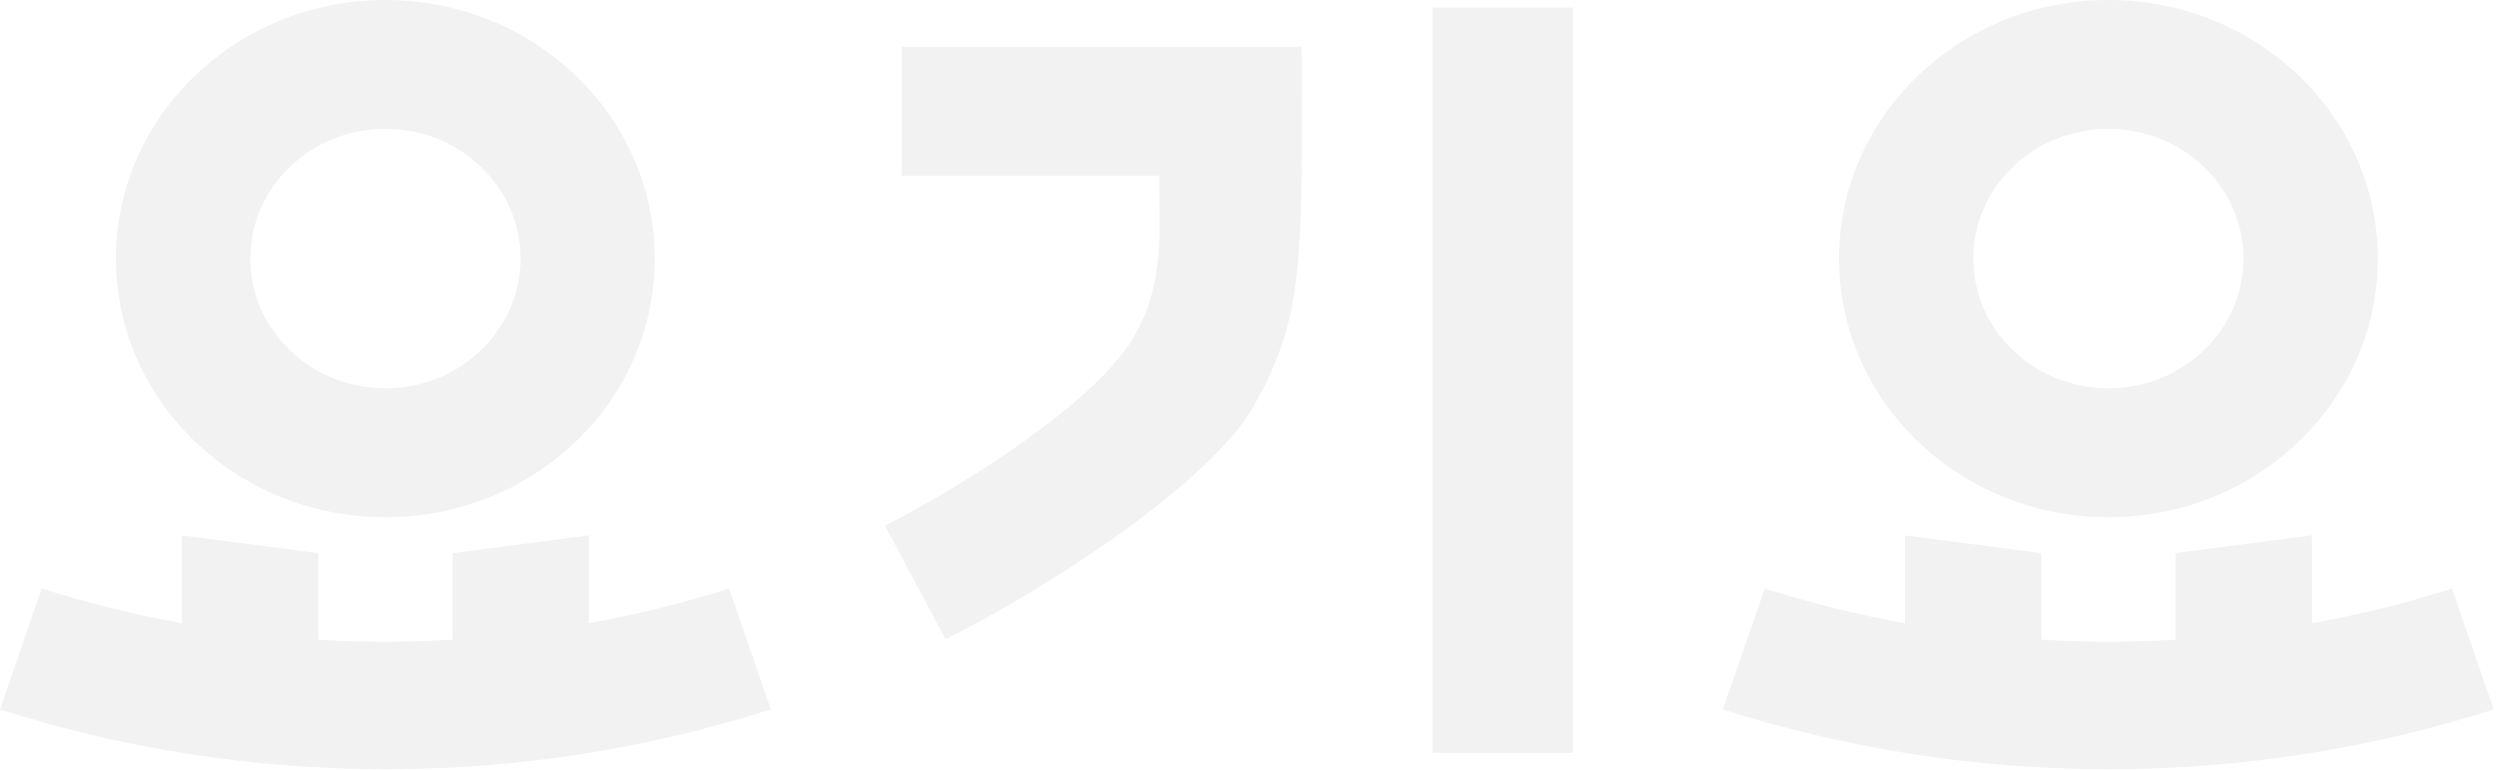
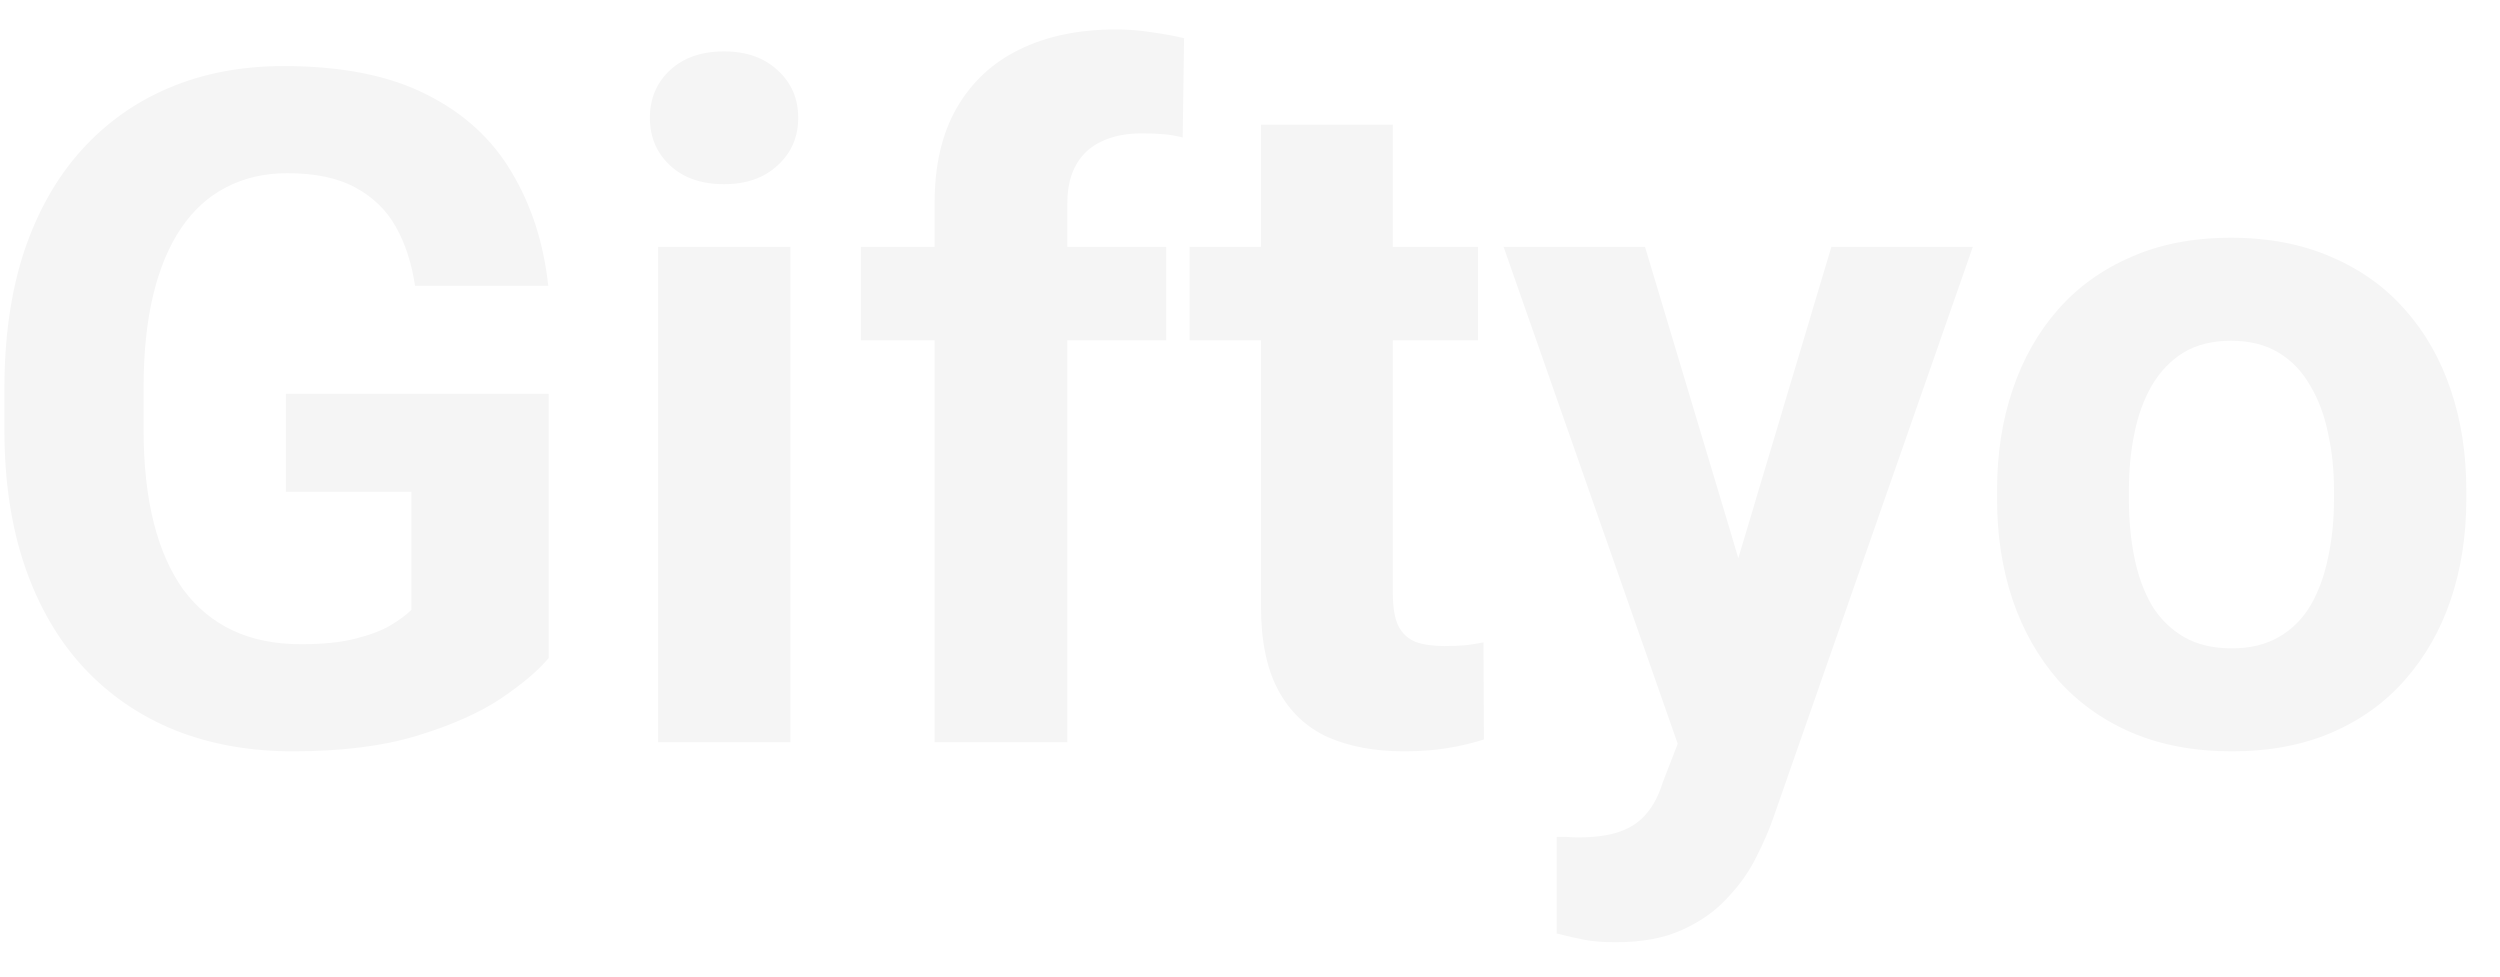
- <svg xmlns="http://www.w3.org/2000/svg" width="78" height="24" viewBox="0 0 78 24" fill="none">
-   <path fill-rule="evenodd" clip-rule="evenodd" d="M20.429 8.07C20.429 12.524 16.667 16.138 12.025 16.138C7.383 16.138 3.618 12.524 3.618 8.07C3.618 3.614 7.383 0 12.025 0C16.667 0 20.429 3.614 20.429 8.07ZM16.24 8.068C16.24 5.834 14.354 4.021 12.025 4.021C9.696 4.021 7.81 5.834 7.81 8.068C7.81 10.301 9.696 12.114 12.025 12.114C14.354 12.114 16.24 10.301 16.24 8.068Z" fill="#F2F2F2" />
-   <path d="M18.373 16.703V19.446C19.866 19.174 21.328 18.813 22.747 18.361L24.05 22.134C20.267 23.34 16.227 24 12.025 24C7.823 24 3.783 23.337 0 22.134L1.303 18.361C2.722 18.813 4.184 19.174 5.676 19.446V16.705L9.931 17.258V19.956C10.623 19.996 11.322 20.024 12.025 20.024C12.728 20.024 13.427 19.996 14.12 19.956V17.258L18.373 16.703Z" fill="#F2F2F2" />
-   <path d="M49.072 0.237H44.695V23.492H49.072V0.237Z" fill="#F2F2F2" />
-   <path d="M28.135 5.484V1.458L40.608 1.463L40.618 4.089C40.618 8.658 40.459 10.276 39.131 12.646C37.805 15.012 32.832 18.278 29.5 19.946L27.614 16.405C30.495 14.912 33.824 12.684 35.121 10.896C36.214 9.393 36.191 7.691 36.175 6.519C36.173 6.386 36.171 6.26 36.171 6.142V5.484H28.135Z" fill="#F2F2F2" />
-   <path d="M76.503 18.361C75.086 18.813 73.624 19.174 72.132 19.446V16.703L67.878 17.255V19.956C67.185 19.996 66.487 20.024 65.783 20.024C65.08 20.024 64.382 19.996 63.689 19.956V17.258L59.435 16.705V19.446C57.942 19.174 56.48 18.813 55.061 18.361L53.755 22.134C57.538 23.337 61.578 24 65.781 24C69.983 24 74.023 23.34 77.805 22.134L76.503 18.361Z" fill="#F2F2F2" />
-   <path fill-rule="evenodd" clip-rule="evenodd" d="M74.187 8.07C74.187 12.524 70.425 16.138 65.783 16.138C61.141 16.138 57.377 12.524 57.377 8.07C57.377 3.614 61.141 0 65.783 0C70.425 0 74.187 3.614 74.187 8.07ZM69.998 8.068C69.998 5.834 68.112 4.021 65.783 4.021C63.454 4.021 61.566 5.834 61.568 8.068C61.568 10.301 63.454 12.114 65.783 12.114C68.112 12.114 69.998 10.301 69.998 8.068Z" fill="#F2F2F2" />
+ <svg xmlns="http://www.w3.org/2000/svg" width="64" height="25" viewBox="0 0 64 25" fill="none">
+   <path d="M14.047 10.082V16.844C13.781 17.164 13.371 17.512 12.816 17.887C12.262 18.254 11.547 18.57 10.672 18.836C9.797 19.102 8.738 19.234 7.496 19.234C6.395 19.234 5.391 19.055 4.484 18.695C3.578 18.328 2.797 17.793 2.141 17.09C1.492 16.387 0.992 15.527 0.641 14.512C0.289 13.488 0.113 12.32 0.113 11.008V9.941C0.113 8.629 0.281 7.461 0.617 6.438C0.961 5.414 1.449 4.551 2.082 3.848C2.715 3.145 3.469 2.609 4.344 2.242C5.219 1.875 6.191 1.691 7.262 1.691C8.746 1.691 9.965 1.934 10.918 2.418C11.871 2.895 12.598 3.559 13.098 4.41C13.605 5.254 13.918 6.223 14.035 7.316H10.625C10.539 6.738 10.375 6.234 10.133 5.805C9.891 5.375 9.543 5.039 9.09 4.797C8.645 4.555 8.066 4.434 7.355 4.434C6.77 4.434 6.246 4.555 5.785 4.797C5.332 5.031 4.949 5.379 4.637 5.84C4.324 6.301 4.086 6.871 3.922 7.551C3.758 8.23 3.676 9.02 3.676 9.918V11.008C3.676 11.898 3.762 12.688 3.934 13.375C4.105 14.055 4.359 14.629 4.695 15.098C5.039 15.559 5.461 15.906 5.961 16.141C6.461 16.375 7.043 16.492 7.707 16.492C8.262 16.492 8.723 16.445 9.09 16.352C9.465 16.258 9.766 16.145 9.992 16.012C10.227 15.871 10.406 15.738 10.531 15.613V12.59H7.32V10.082H14.047ZM20.234 6.32V19H16.848V6.32H20.234ZM16.637 3.016C16.637 2.523 16.809 2.117 17.152 1.797C17.496 1.477 17.957 1.316 18.535 1.316C19.105 1.316 19.562 1.477 19.906 1.797C20.258 2.117 20.434 2.523 20.434 3.016C20.434 3.508 20.258 3.914 19.906 4.234C19.562 4.555 19.105 4.715 18.535 4.715C17.957 4.715 17.496 4.555 17.152 4.234C16.809 3.914 16.637 3.508 16.637 3.016ZM27.324 19H23.926V5.195C23.926 4.234 24.113 3.426 24.488 2.77C24.871 2.105 25.406 1.605 26.094 1.27C26.789 0.926 27.613 0.754 28.566 0.754C28.879 0.754 29.18 0.777 29.469 0.824C29.758 0.863 30.039 0.914 30.312 0.977L30.277 3.52C30.129 3.48 29.973 3.453 29.809 3.438C29.645 3.422 29.453 3.414 29.234 3.414C28.828 3.414 28.48 3.484 28.191 3.625C27.91 3.758 27.695 3.957 27.547 4.223C27.398 4.488 27.324 4.812 27.324 5.195V19ZM29.855 6.32V8.711H22.039V6.32H29.855ZM37.836 6.32V8.711H30.453V6.32H37.836ZM32.281 3.191H35.656V15.18C35.656 15.547 35.703 15.828 35.797 16.023C35.898 16.219 36.047 16.355 36.242 16.434C36.438 16.504 36.684 16.539 36.98 16.539C37.191 16.539 37.379 16.531 37.543 16.516C37.715 16.492 37.859 16.469 37.977 16.445L37.988 18.93C37.699 19.023 37.387 19.098 37.051 19.152C36.715 19.207 36.344 19.234 35.938 19.234C35.195 19.234 34.547 19.113 33.992 18.871C33.445 18.621 33.023 18.223 32.727 17.676C32.43 17.129 32.281 16.41 32.281 15.52V3.191ZM43.52 17.57L46.883 6.32H50.504L45.406 20.91C45.297 21.23 45.148 21.574 44.961 21.941C44.781 22.309 44.535 22.656 44.223 22.984C43.918 23.32 43.531 23.594 43.062 23.805C42.602 24.016 42.035 24.121 41.363 24.121C41.043 24.121 40.781 24.102 40.578 24.062C40.375 24.023 40.133 23.969 39.852 23.898V21.426C39.938 21.426 40.027 21.426 40.121 21.426C40.215 21.434 40.305 21.438 40.391 21.438C40.836 21.438 41.199 21.387 41.48 21.285C41.762 21.184 41.988 21.027 42.16 20.816C42.332 20.613 42.469 20.348 42.57 20.02L43.52 17.57ZM42.113 6.32L44.867 15.508L45.348 19.082L43.051 19.328L38.492 6.32H42.113ZM51.125 12.789V12.543C51.125 11.613 51.258 10.758 51.523 9.977C51.789 9.188 52.176 8.504 52.684 7.926C53.191 7.348 53.816 6.898 54.559 6.578C55.301 6.25 56.152 6.086 57.113 6.086C58.074 6.086 58.93 6.25 59.68 6.578C60.43 6.898 61.059 7.348 61.566 7.926C62.082 8.504 62.473 9.188 62.738 9.977C63.004 10.758 63.137 11.613 63.137 12.543V12.789C63.137 13.711 63.004 14.566 62.738 15.355C62.473 16.137 62.082 16.82 61.566 17.406C61.059 17.984 60.434 18.434 59.691 18.754C58.949 19.074 58.098 19.234 57.137 19.234C56.176 19.234 55.32 19.074 54.57 18.754C53.828 18.434 53.199 17.984 52.684 17.406C52.176 16.82 51.789 16.137 51.523 15.355C51.258 14.566 51.125 13.711 51.125 12.789ZM54.5 12.543V12.789C54.5 13.32 54.547 13.816 54.641 14.277C54.734 14.738 54.883 15.145 55.086 15.496C55.297 15.84 55.57 16.109 55.906 16.305C56.242 16.5 56.652 16.598 57.137 16.598C57.605 16.598 58.008 16.5 58.344 16.305C58.68 16.109 58.949 15.84 59.152 15.496C59.355 15.145 59.504 14.738 59.598 14.277C59.699 13.816 59.75 13.32 59.75 12.789V12.543C59.75 12.027 59.699 11.543 59.598 11.09C59.504 10.629 59.352 10.223 59.141 9.871C58.938 9.512 58.668 9.23 58.332 9.027C57.996 8.824 57.59 8.723 57.113 8.723C56.637 8.723 56.23 8.824 55.895 9.027C55.566 9.23 55.297 9.512 55.086 9.871C54.883 10.223 54.734 10.629 54.641 11.09C54.547 11.543 54.5 12.027 54.5 12.543Z" fill="#F5F5F5" />
</svg>
